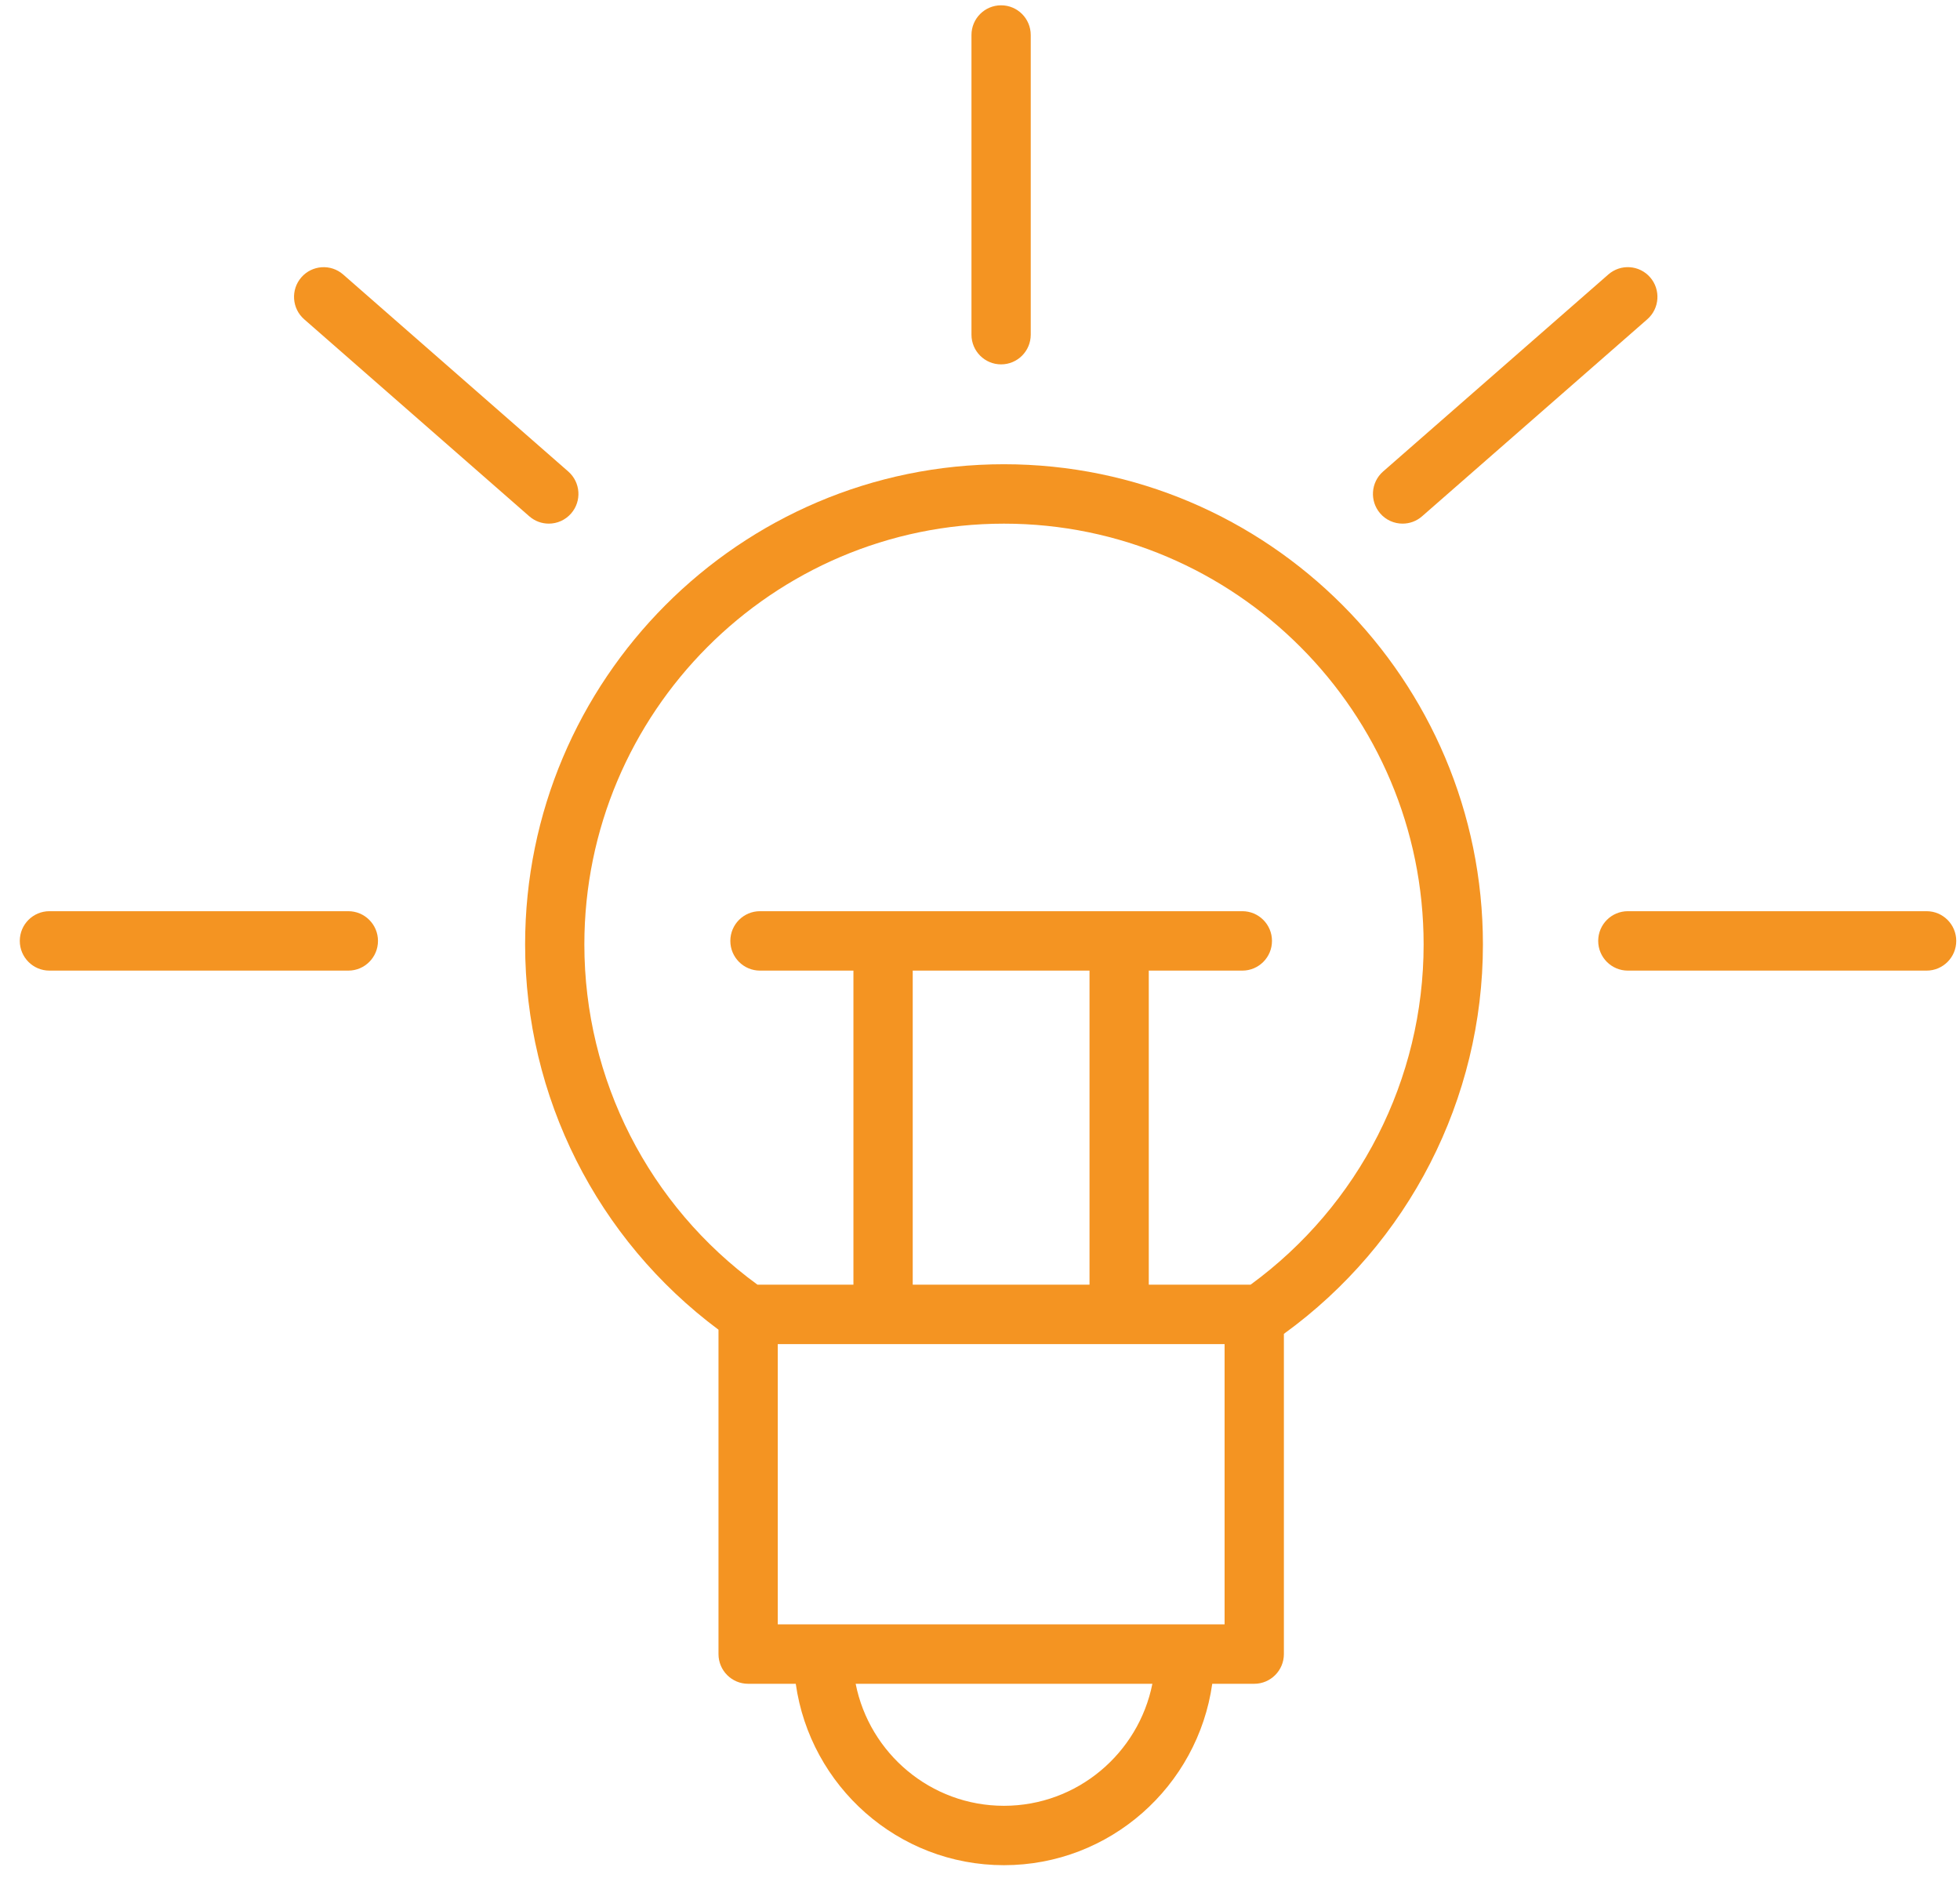
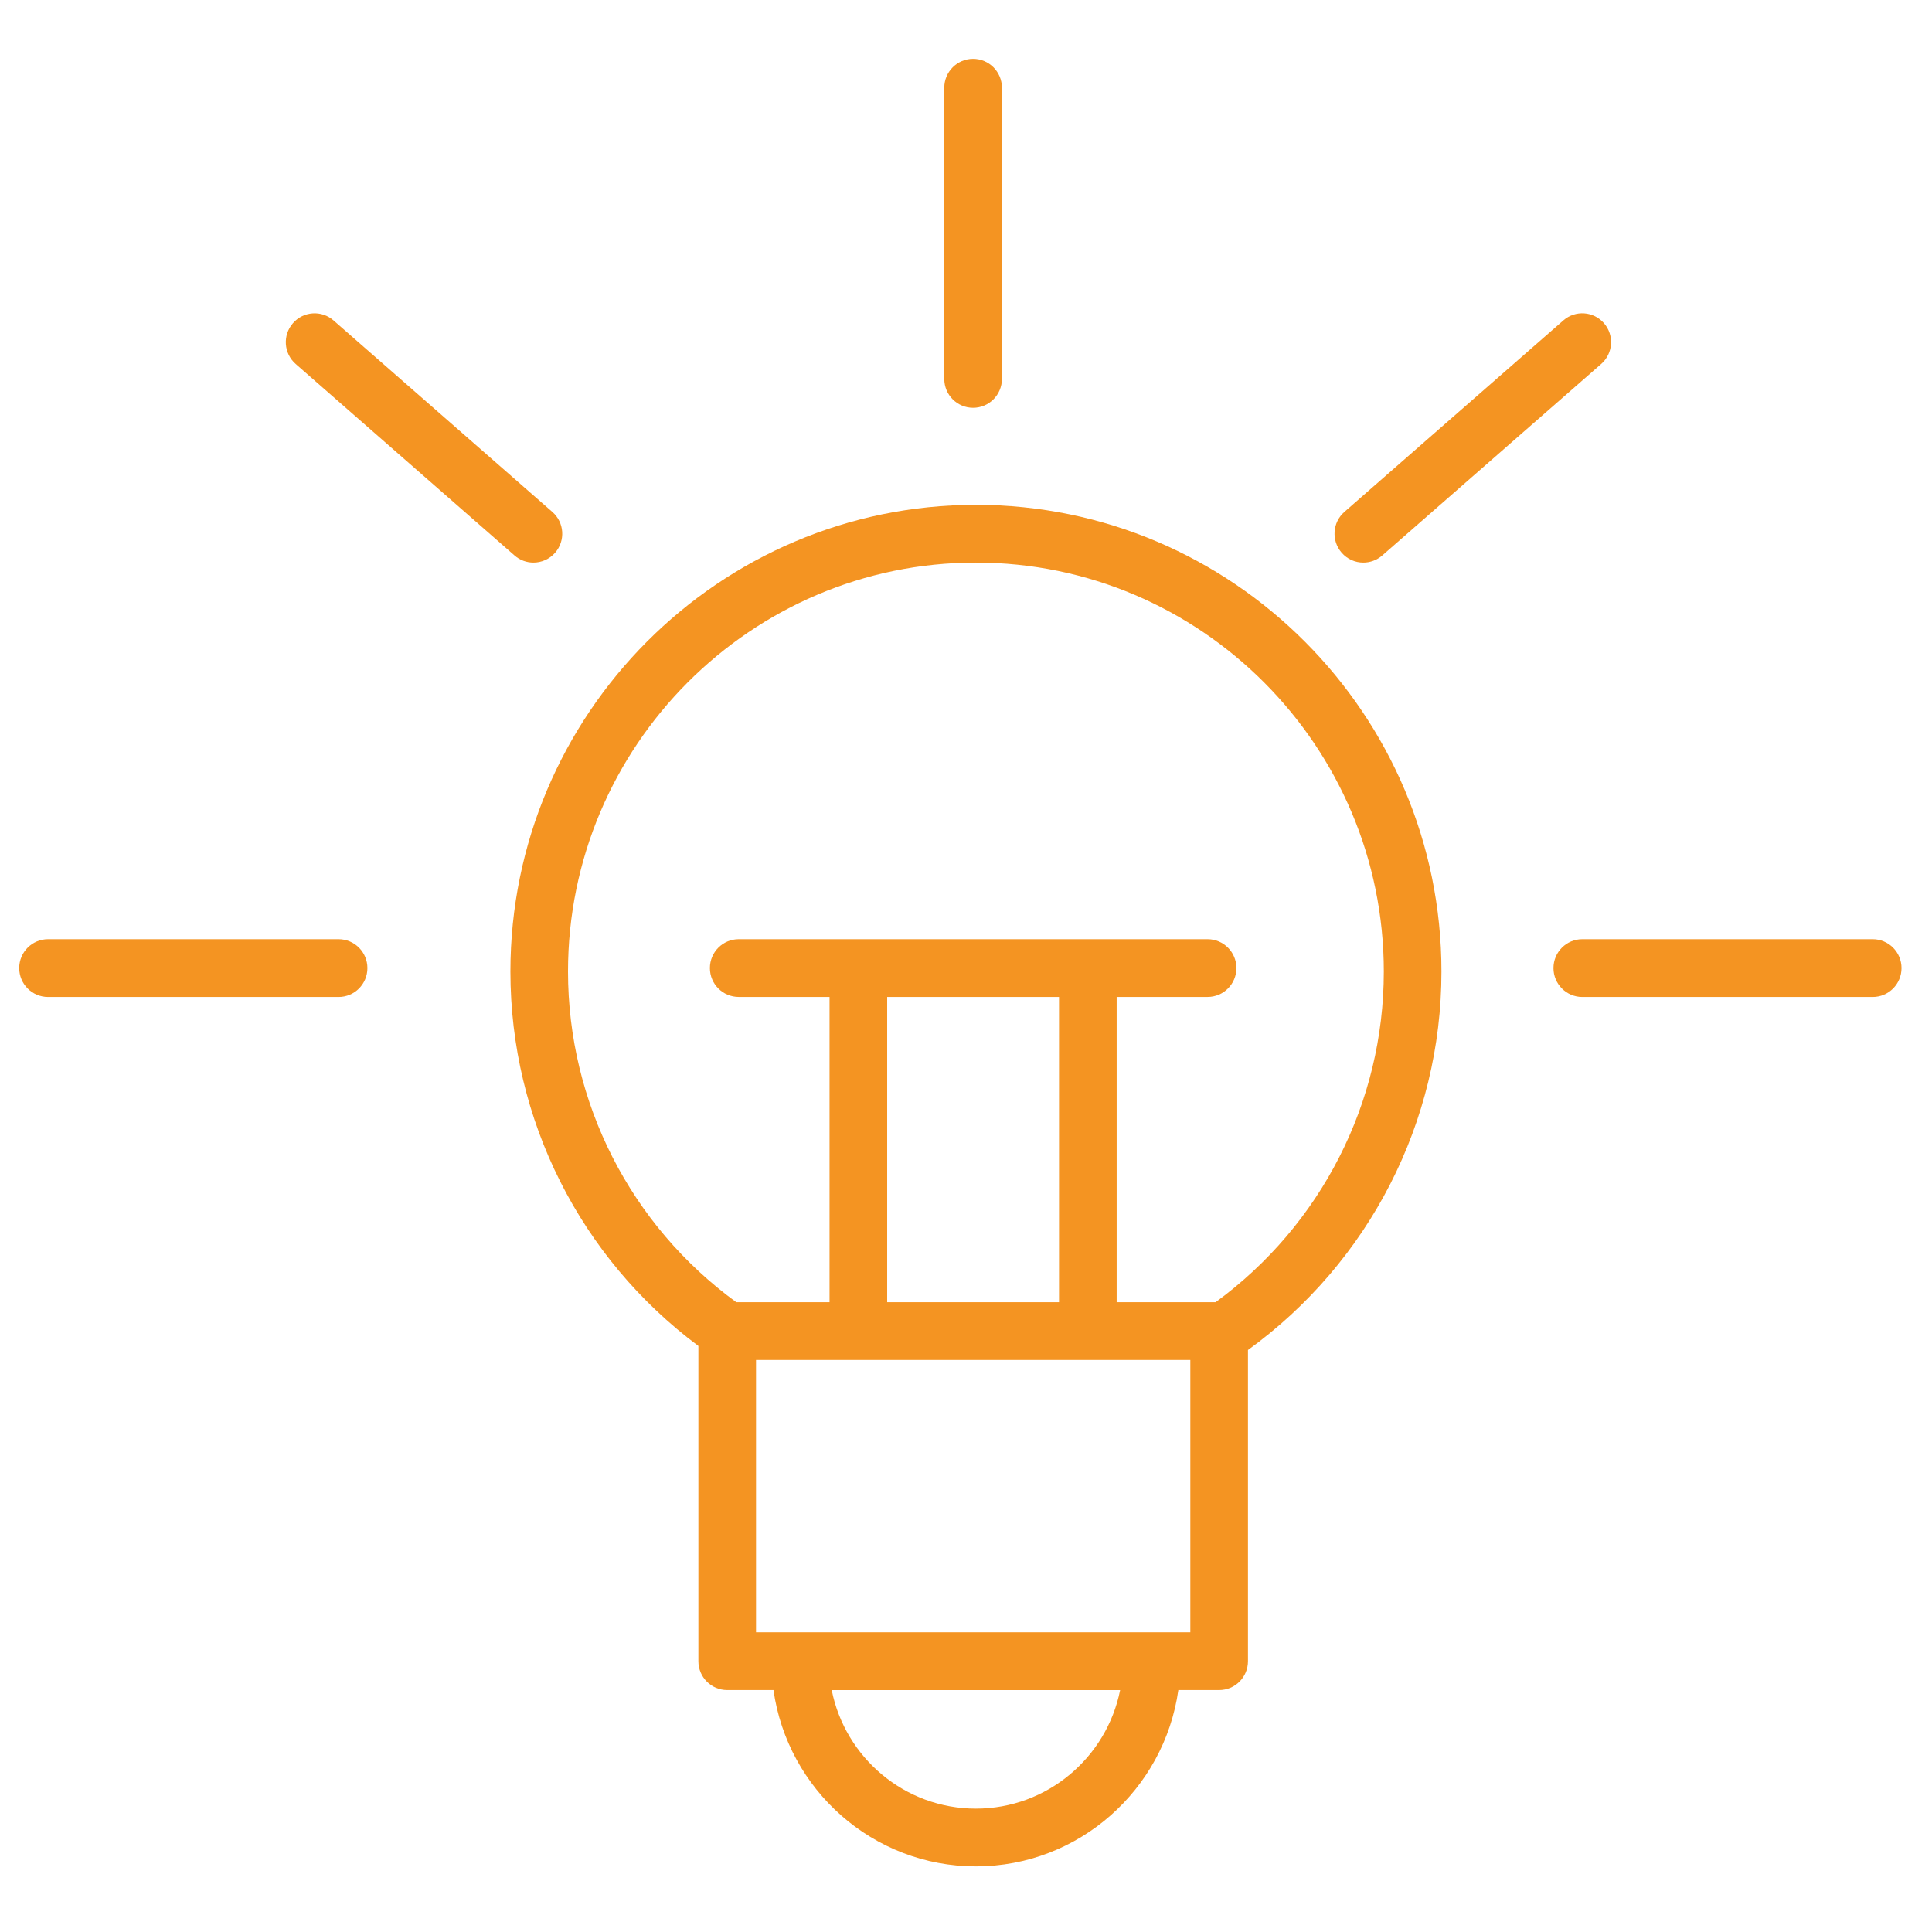
- <svg xmlns="http://www.w3.org/2000/svg" width="71" height="68" viewBox="0 0 71 68" fill="none">
-   <path d="M36.367 16.814C26.803 16.814 19.022 24.616 19.022 34.207C19.022 39.729 21.628 44.883 26.027 48.16V59.908C26.027 60.502 26.507 60.984 27.101 60.984H28.826C29.35 64.692 32.527 67.554 36.367 67.554C40.209 67.554 43.389 64.692 43.913 60.984H45.434C46.026 60.984 46.508 60.502 46.508 59.908V48.31C51.029 45.037 53.718 39.805 53.718 34.207C53.718 24.616 45.935 16.814 36.367 16.814ZM36.367 65.403C33.714 65.403 31.496 63.501 30.996 60.985H41.744C41.243 63.5 39.023 65.403 36.367 65.403ZM44.36 58.832H28.174V48.681H44.36V58.832ZM39.467 35.154V46.529H33.063V35.154H39.467ZM45.302 46.529H41.614V35.154H45.004C45.596 35.154 46.077 34.672 46.077 34.078C46.077 33.483 45.596 33.002 45.004 33.002H27.53C26.937 33.002 26.456 33.483 26.456 34.078C26.456 34.672 26.937 35.154 27.53 35.154H30.915V46.529H27.439C23.505 43.663 21.168 39.099 21.168 34.207C21.168 25.803 27.986 18.966 36.367 18.966C44.749 18.966 51.57 25.803 51.57 34.207C51.571 39.092 49.234 43.657 45.302 46.529Z" fill="#F49422" />
-   <path d="M36.264 13.197C36.857 13.197 37.338 12.716 37.338 12.121V1.268C37.338 0.673 36.857 0.192 36.264 0.192C35.671 0.192 35.191 0.673 35.191 1.268V12.121C35.191 12.716 35.671 13.197 36.264 13.197Z" fill="#F49422" />
-   <path d="M12.618 33.002H1.79C1.197 33.002 0.717 33.483 0.717 34.078C0.717 34.672 1.197 35.154 1.79 35.154H12.618C13.211 35.154 13.692 34.672 13.692 34.078C13.692 33.484 13.211 33.002 12.618 33.002Z" fill="#F49422" />
-   <path d="M69.79 33.002H58.968C58.375 33.002 57.894 33.483 57.894 34.078C57.894 34.672 58.375 35.154 58.968 35.154H69.79C70.383 35.154 70.864 34.672 70.864 34.078C70.864 33.484 70.383 33.002 69.79 33.002Z" fill="#F49422" />
-   <path d="M19.174 18.7C19.378 18.878 19.629 18.965 19.88 18.965C20.179 18.965 20.477 18.84 20.689 18.596C21.079 18.148 21.032 17.469 20.586 17.078L12.431 9.942C11.985 9.551 11.305 9.598 10.916 10.045C10.526 10.493 10.572 11.173 11.019 11.564L19.174 18.7Z" fill="#F49422" />
-   <path d="M50.808 18.965C51.059 18.965 51.31 18.878 51.513 18.7L59.672 11.564C60.119 11.173 60.165 10.493 59.776 10.045C59.387 9.597 58.708 9.55 58.261 9.941L50.102 17.077C49.655 17.468 49.609 18.148 49.998 18.596C50.21 18.841 50.508 18.965 50.808 18.965Z" fill="#F49422" />
+ <svg xmlns="http://www.w3.org/2000/svg" width="54" height="54" viewBox="0 0 54 54" fill="none">
+   <path d="M27.276 14.11C20.102 14.11 14.266 19.962 14.266 27.155C14.266 31.296 16.221 35.162 19.52 37.62V46.431C19.52 46.877 19.881 47.238 20.326 47.238H21.619C22.012 50.019 24.395 52.166 27.276 52.166C30.157 52.166 32.541 50.019 32.935 47.238H34.075C34.52 47.238 34.881 46.877 34.881 46.431V37.733C38.271 35.278 40.289 31.354 40.289 27.155C40.289 19.962 34.451 14.11 27.276 14.11ZM27.276 50.552C25.285 50.552 23.622 49.125 23.247 47.239H31.308C30.932 49.125 29.267 50.552 27.276 50.552ZM33.27 45.624H21.131V38.011H33.27V45.624ZM29.6 27.865V36.397H24.797V27.865H29.6ZM33.977 36.397H31.211V27.865H33.753C34.197 27.865 34.558 27.504 34.558 27.058C34.558 26.612 34.197 26.251 33.753 26.251H20.648C20.203 26.251 19.842 26.612 19.842 27.058C19.842 27.504 20.203 27.865 20.648 27.865H23.186V36.397H20.579C17.629 34.247 15.876 30.825 15.876 27.155C15.876 20.852 20.99 15.724 27.275 15.724C33.562 15.724 38.678 20.852 38.678 27.155C38.678 30.819 36.925 34.243 33.977 36.397Z" fill="#F49422" />
+   <path d="M27.198 11.398C27.643 11.398 28.004 11.037 28.004 10.591V2.451C28.004 2.005 27.643 1.644 27.198 1.644C26.753 1.644 26.393 2.005 26.393 2.451V10.591C26.393 11.037 26.753 11.398 27.198 11.398Z" fill="#F49422" />
+   <path d="M9.464 26.251H1.343C0.898 26.251 0.537 26.612 0.537 27.058C0.537 27.504 0.898 27.866 1.343 27.866H9.464C9.909 27.866 10.269 27.504 10.269 27.058C10.269 26.613 9.909 26.251 9.464 26.251Z" fill="#F49422" />
+   <path d="M52.343 26.251H44.226C43.781 26.251 43.42 26.612 43.42 27.058C43.42 27.504 43.781 27.866 44.226 27.866H52.343C52.787 27.866 53.148 27.504 53.148 27.058C53.148 26.613 52.787 26.251 52.343 26.251Z" fill="#F49422" />
+   <path d="M14.381 15.525C14.533 15.659 14.722 15.724 14.91 15.724C15.134 15.724 15.358 15.63 15.517 15.447C15.809 15.111 15.774 14.602 15.439 14.309L9.323 8.957C8.989 8.663 8.479 8.698 8.187 9.034C7.895 9.37 7.929 9.879 8.264 10.173L14.381 15.525Z" fill="#F49422" />
+   <path d="M38.106 15.724C38.294 15.724 38.482 15.658 38.635 15.525L44.754 10.173C45.089 9.879 45.124 9.37 44.832 9.034C44.54 8.698 44.031 8.662 43.696 8.956L37.576 14.308C37.241 14.601 37.207 15.111 37.499 15.447C37.658 15.631 37.881 15.724 38.106 15.724Z" fill="#F49422" />
</svg>
